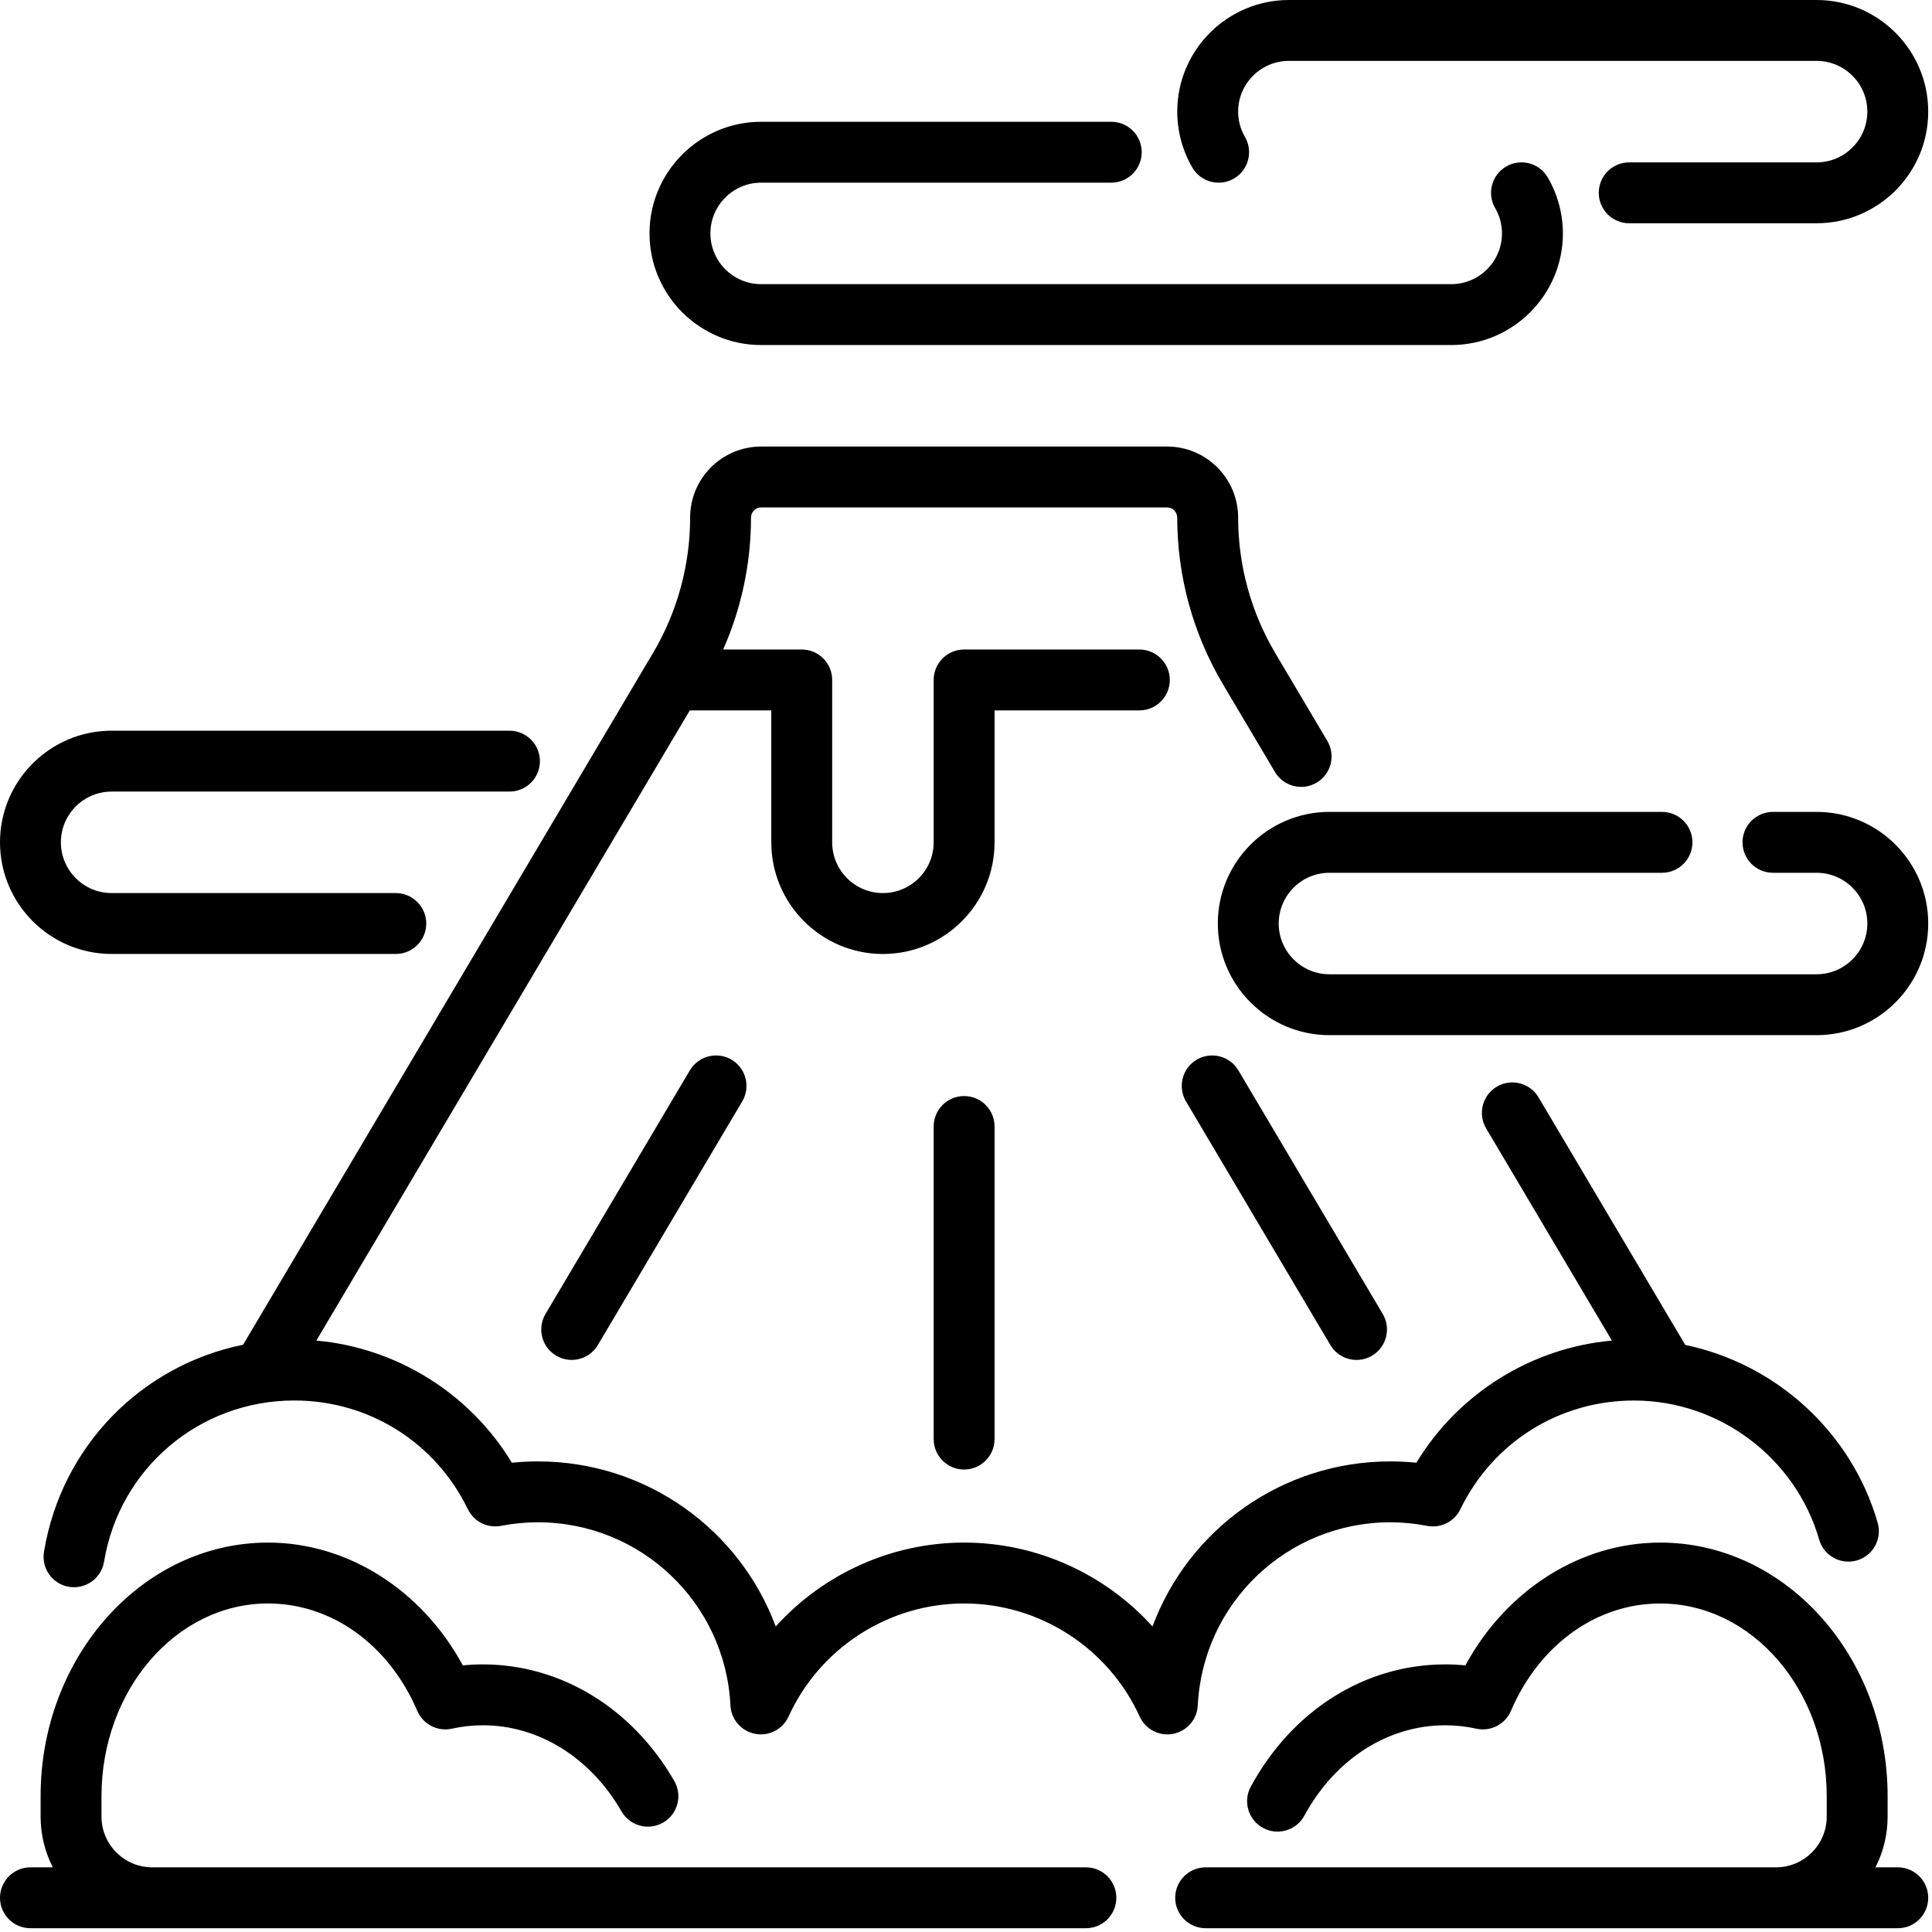
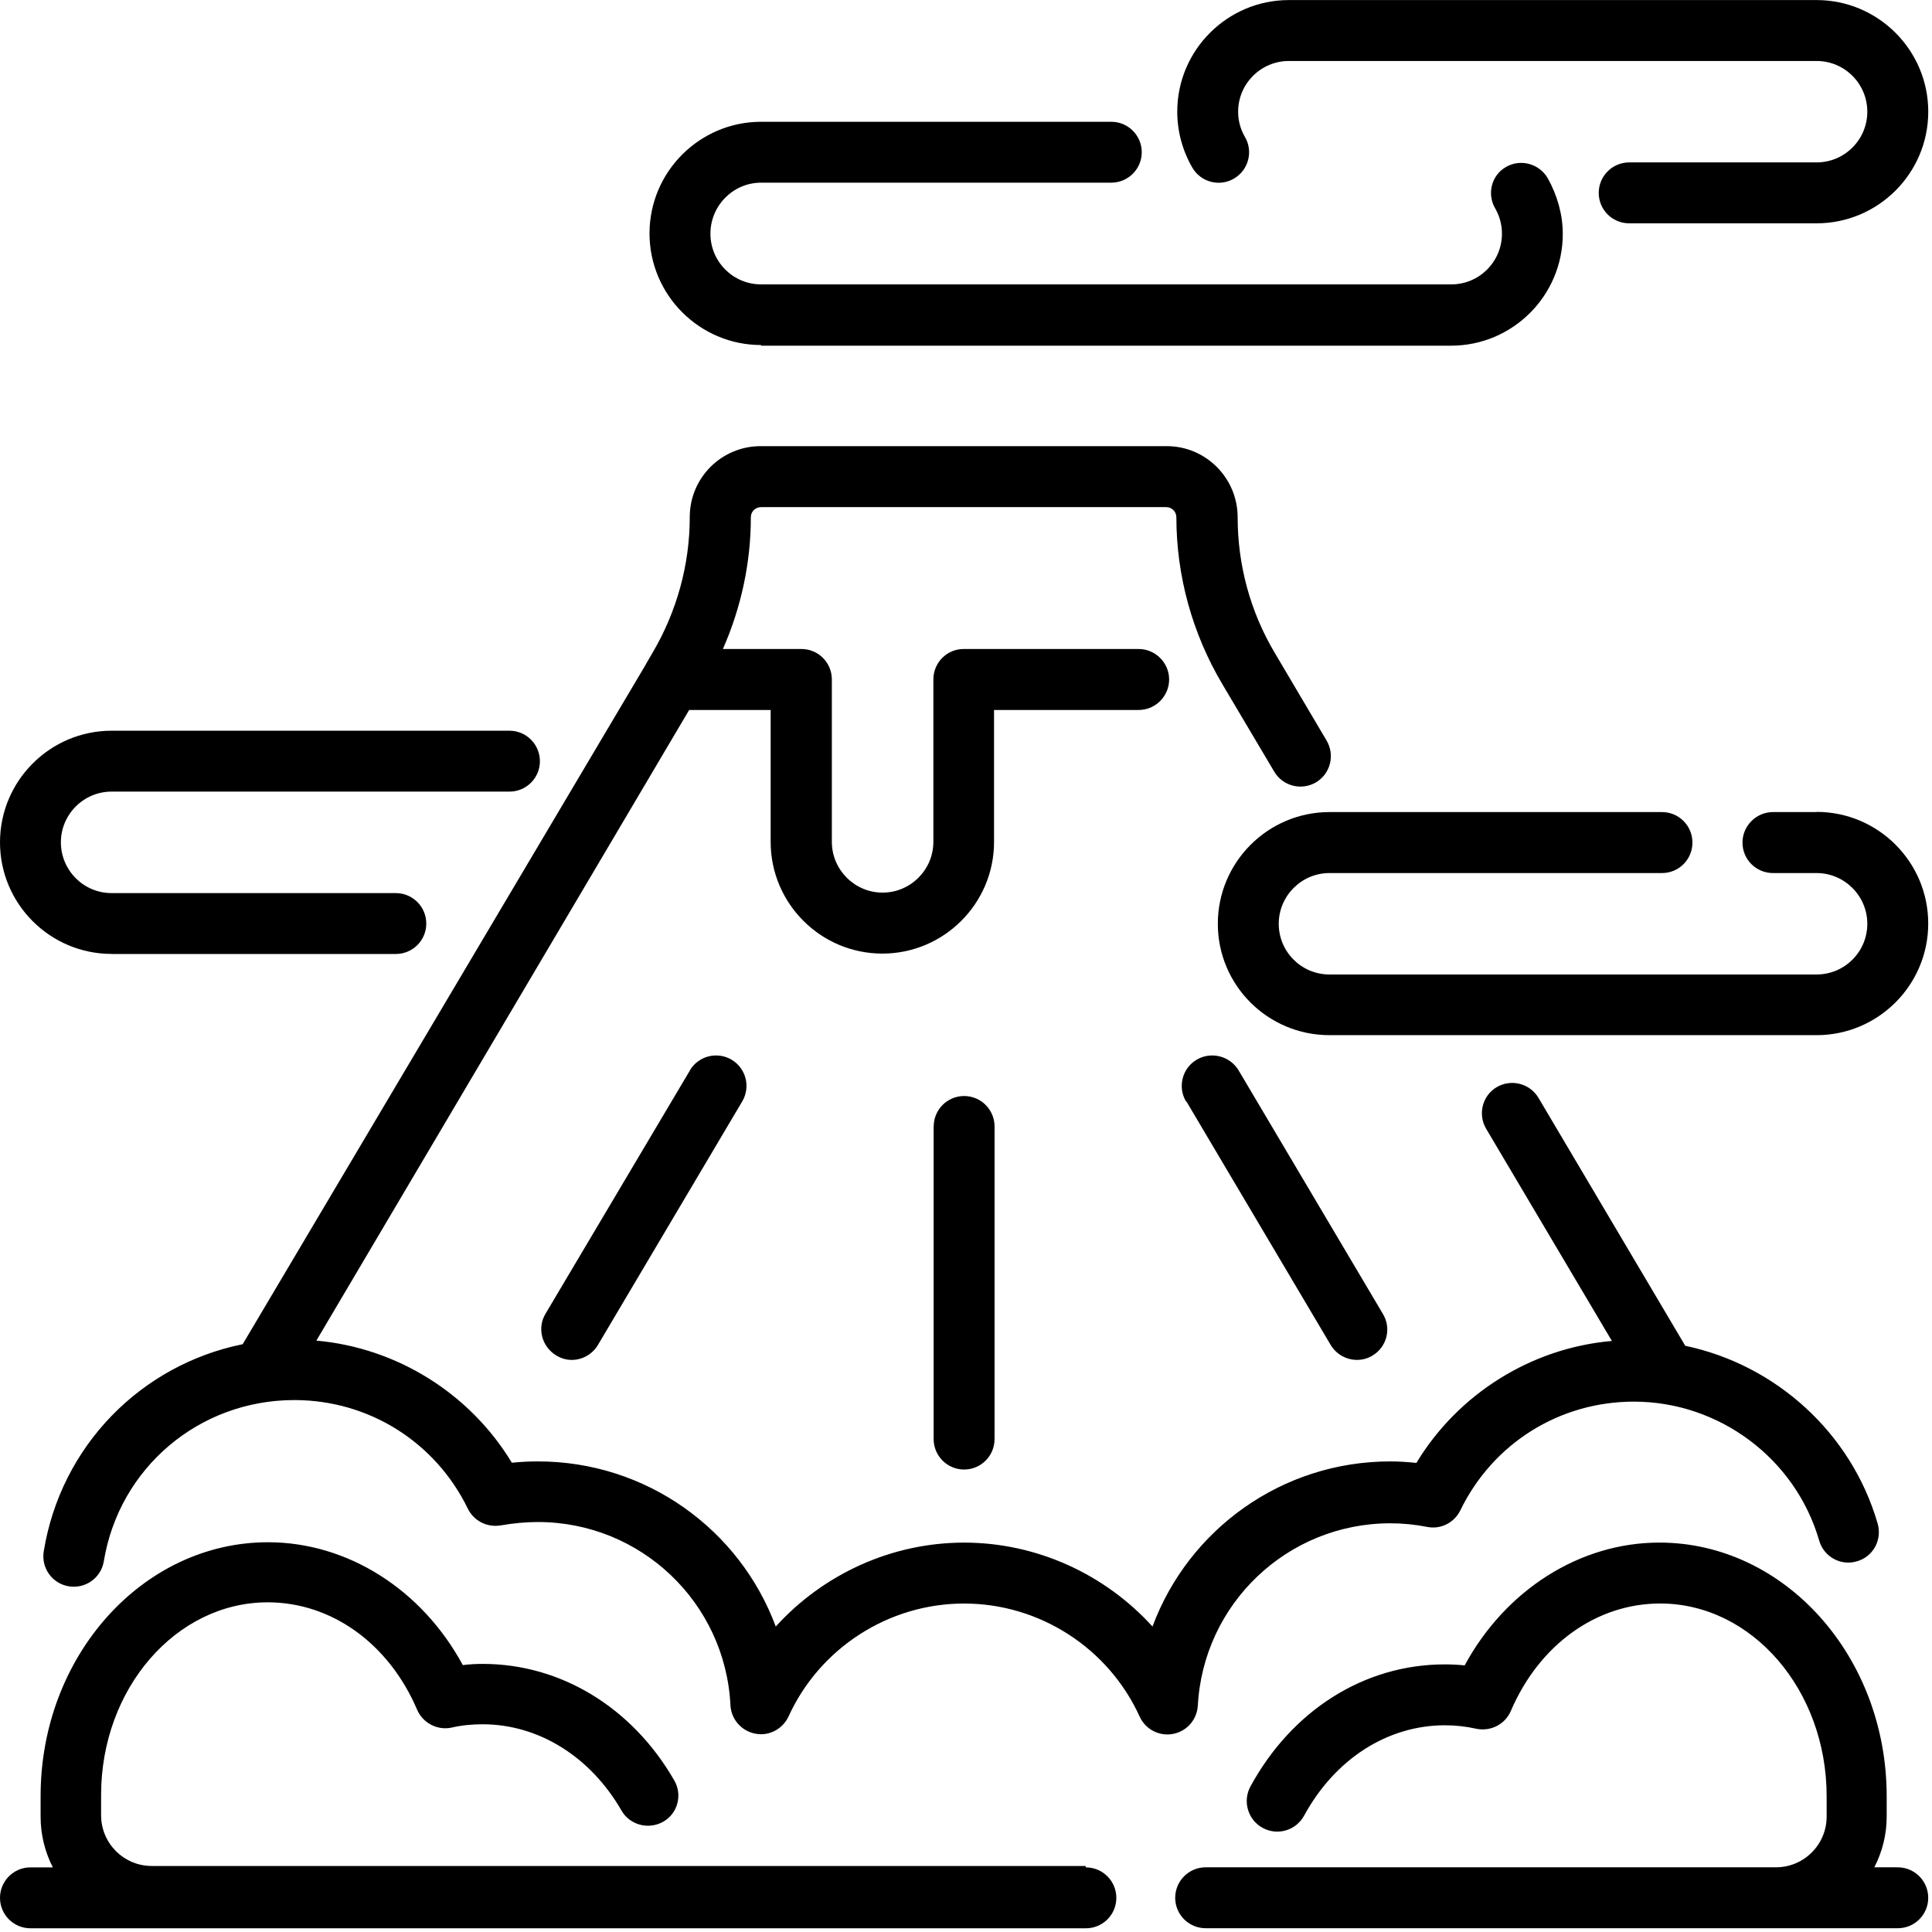
- <svg xmlns="http://www.w3.org/2000/svg" width="64px" height="64px" viewBox="0 0 64 64" version="1.1">
-   <defs />
-   <g id="Page-1" stroke="none" stroke-width="1" fill="none" fill-rule="evenodd">
-     <g id="icon-volcano" fill-rule="nonzero" fill="#000000">
-       <path d="M3.698,31.601 C1.659,31.601 0,29.942 0,27.903 C0,25.864 1.659,24.205 3.698,24.205 L16.877,24.205 C17.433,24.205 17.885,24.657 17.885,25.214 C17.885,25.771 17.434,26.222 16.877,26.222 L3.698,26.222 C2.771,26.222 2.017,26.976 2.017,27.903 C2.017,28.83 2.771,29.584 3.698,29.584 L13.111,29.584 C13.668,29.584 14.12,30.036 14.12,30.593 C14.12,31.15 13.668,31.601 13.111,31.601 L3.698,31.601 Z M35.972,61.858 C36.529,61.858 36.98,62.31 36.98,62.867 C36.98,63.424 36.529,63.875 35.972,63.875 L1.009,63.875 C0.452,63.875 0,63.424 0,62.867 C0,62.31 0.452,61.858 1.009,61.858 L1.749,61.858 C1.491,61.353 1.345,60.782 1.345,60.177 L1.345,59.505 C1.345,54.87 4.724,51.1 8.878,51.1 C11.52,51.1 13.98,52.673 15.332,55.168 C15.554,55.146 15.775,55.135 15.996,55.135 C18.573,55.135 20.944,56.579 22.337,58.999 C22.615,59.482 22.449,60.099 21.966,60.376 C21.483,60.654 20.866,60.488 20.589,60.005 C19.56,58.219 17.843,57.152 15.996,57.152 C15.654,57.152 15.308,57.19 14.967,57.265 C14.494,57.368 14.014,57.121 13.824,56.676 C12.883,54.481 10.988,53.117 8.878,53.117 C5.836,53.117 3.362,55.983 3.362,59.505 L3.362,60.177 C3.362,61.104 4.116,61.858 5.043,61.858 L35.972,61.858 Z M40.874,5.916 C40.392,6.195 39.775,6.03 39.496,5.548 C39.17,4.985 38.998,4.345 38.998,3.698 C38.998,1.659 40.657,0 42.696,0 L60.177,0 C62.216,0 63.875,1.659 63.875,3.698 C63.875,5.737 62.216,7.396 60.177,7.396 L53.969,7.396 C53.412,7.396 52.961,6.945 52.961,6.388 C52.961,5.831 53.412,5.379 53.969,5.379 L60.177,5.379 C61.104,5.379 61.858,4.625 61.858,3.698 C61.858,2.771 61.104,2.017 60.177,2.017 L42.696,2.017 C41.769,2.017 41.015,2.771 41.015,3.698 C41.015,3.995 41.091,4.277 41.242,4.537 C41.521,5.019 41.356,5.636 40.874,5.916 Z M39.678,56.495 C39.655,56.96 39.317,57.348 38.86,57.436 C38.403,57.524 37.945,57.286 37.753,56.863 C36.717,54.587 34.434,53.117 31.937,53.117 C29.441,53.117 27.158,54.587 26.122,56.863 C25.956,57.227 25.594,57.453 25.205,57.454 C25.142,57.454 25.079,57.448 25.015,57.435 C24.558,57.348 24.22,56.959 24.197,56.494 C24.029,53.093 21.227,50.428 17.818,50.428 C17.413,50.428 17.002,50.467 16.598,50.545 C16.149,50.632 15.699,50.407 15.499,49.996 C14.42,47.774 12.217,46.393 9.749,46.393 C6.607,46.393 3.957,48.64 3.447,51.734 C3.357,52.284 2.837,52.655 2.288,52.566 C1.738,52.475 1.366,51.956 1.457,51.407 C2.033,47.905 4.692,45.228 8.053,44.546 L21.396,22.029 C21.403,22.017 21.411,22.005 21.418,21.993 L21.63,21.635 C22.435,20.277 22.861,18.724 22.861,17.146 C22.861,15.848 23.916,14.792 25.214,14.792 L38.661,14.792 C39.959,14.792 41.015,15.848 41.015,17.146 C41.015,18.724 41.44,20.277 42.245,21.635 L43.969,24.544 C44.253,25.023 44.095,25.642 43.615,25.926 C43.136,26.21 42.518,26.051 42.234,25.572 L40.51,22.663 C39.52,20.994 38.997,19.086 38.997,17.146 C38.997,16.96 38.847,16.809 38.661,16.809 L25.214,16.809 C25.028,16.809 24.878,16.96 24.878,17.146 C24.878,18.654 24.562,20.143 23.956,21.516 L26.559,21.516 C27.116,21.516 27.567,21.967 27.567,22.525 L27.567,27.904 C27.567,28.83 28.321,29.584 29.248,29.584 C30.175,29.584 30.929,28.83 30.929,27.904 L30.929,22.525 C30.929,21.967 31.381,21.516 31.938,21.516 L37.742,21.516 C38.299,21.516 38.751,21.967 38.751,22.525 C38.751,23.082 38.3,23.533 37.742,23.533 L32.946,23.533 L32.946,27.904 C32.946,29.943 31.287,31.602 29.248,31.602 C27.209,31.602 25.55,29.943 25.55,27.904 L25.55,23.533 L22.85,23.533 L10.479,44.409 C13.145,44.645 15.573,46.163 16.956,48.455 C17.243,48.426 17.531,48.411 17.818,48.411 C21.419,48.411 24.506,50.671 25.697,53.879 C27.267,52.142 29.526,51.1 31.938,51.1 C34.349,51.1 36.608,52.142 38.178,53.879 C39.37,50.671 42.456,48.411 46.058,48.411 C46.344,48.411 46.632,48.426 46.92,48.455 C48.302,46.163 50.731,44.645 53.396,44.409 L49.23,37.379 C48.947,36.9 49.105,36.281 49.584,35.997 C50.063,35.713 50.682,35.872 50.966,36.351 L55.826,44.552 C58.824,45.178 61.328,47.426 62.2,50.441 C62.355,50.977 62.047,51.536 61.512,51.691 C60.977,51.846 60.417,51.537 60.263,51.002 C59.477,48.289 56.954,46.394 54.126,46.394 C51.658,46.394 49.455,47.774 48.376,49.996 C48.177,50.407 47.726,50.633 47.278,50.546 C46.873,50.468 46.463,50.428 46.057,50.428 C42.648,50.428 39.846,53.093 39.678,56.495 Z M25.214,11.43 C23.175,11.43 21.516,9.771 21.516,7.732 C21.516,5.693 23.175,4.034 25.214,4.034 L36.812,4.034 C37.369,4.034 37.821,4.485 37.821,5.043 C37.821,5.6 37.369,6.051 36.812,6.051 L25.214,6.051 C24.287,6.051 23.533,6.805 23.533,7.732 C23.533,8.659 24.287,9.413 25.214,9.413 L48.074,9.413 C49.001,9.413 49.755,8.659 49.755,7.732 C49.755,7.435 49.679,7.153 49.529,6.893 C49.249,6.411 49.414,5.794 49.896,5.515 C50.378,5.235 50.995,5.4 51.274,5.882 C51.6,6.445 51.773,7.085 51.773,7.732 C51.773,9.771 50.113,11.43 48.074,11.43 L25.214,11.43 Z M62.867,61.858 C63.424,61.858 63.875,62.31 63.875,62.867 C63.875,63.424 63.424,63.875 62.867,63.875 L39.939,63.875 C39.382,63.875 38.93,63.424 38.93,62.867 C38.93,62.31 39.382,61.858 39.939,61.858 L58.832,61.858 C59.759,61.858 60.513,61.104 60.513,60.177 L60.513,59.505 C60.513,55.983 58.039,53.118 54.997,53.118 C52.887,53.118 50.992,54.481 50.051,56.676 C49.861,57.121 49.382,57.368 48.908,57.265 C48.567,57.19 48.221,57.152 47.879,57.152 C45.972,57.152 44.226,58.272 43.207,60.148 C42.941,60.637 42.329,60.818 41.839,60.552 C41.35,60.287 41.168,59.674 41.434,59.185 C42.812,56.649 45.221,55.135 47.879,55.135 C48.1,55.135 48.321,55.146 48.543,55.168 C49.895,52.673 52.355,51.1 54.997,51.1 C59.151,51.1 62.53,54.87 62.53,59.505 L62.53,60.177 C62.53,60.782 62.385,61.354 62.126,61.858 L62.867,61.858 Z M60.177,26.895 C62.216,26.895 63.875,28.554 63.875,30.593 C63.875,32.632 62.216,34.291 60.177,34.291 L44.04,34.291 C42.001,34.291 40.342,32.632 40.342,30.593 C40.342,28.554 42.001,26.895 44.04,26.895 L55.056,26.895 C55.613,26.895 56.064,27.346 56.064,27.903 C56.064,28.461 55.613,28.912 55.056,28.912 L44.04,28.912 C43.113,28.912 42.359,29.666 42.359,30.593 C42.359,31.52 43.113,32.274 44.04,32.274 L60.177,32.274 C61.104,32.274 61.858,31.52 61.858,30.593 C61.858,29.666 61.104,28.912 60.177,28.912 L58.732,28.912 C58.175,28.912 57.723,28.461 57.723,27.903 C57.723,27.346 58.175,26.895 58.732,26.895 L60.177,26.895 Z M30.929,37.317 C30.929,36.759 31.381,36.308 31.938,36.308 C32.495,36.308 32.946,36.759 32.946,37.317 L32.946,47.671 C32.946,48.228 32.495,48.68 31.938,48.68 C31.381,48.68 30.929,48.228 30.929,47.671 L30.929,37.317 Z M22.852,35.458 C23.136,34.979 23.755,34.82 24.234,35.104 C24.713,35.388 24.871,36.007 24.587,36.486 L19.806,44.554 C19.618,44.872 19.282,45.049 18.937,45.049 C18.763,45.049 18.585,45.003 18.424,44.908 C17.945,44.624 17.787,44.005 18.071,43.526 L22.852,35.458 Z M39.288,36.486 C39.004,36.007 39.162,35.388 39.641,35.104 C40.121,34.82 40.739,34.979 41.023,35.458 L45.805,43.526 C46.088,44.005 45.93,44.624 45.451,44.908 C45.29,45.004 45.113,45.049 44.938,45.049 C44.593,45.049 44.258,44.872 44.069,44.554 L39.288,36.486 Z" id="Shape" />
-     </g>
-   </g>
+ <svg xmlns="http://www.w3.org/2000/svg" class="icon-volcano" width="64" height="64">
+   <path d="M3.698 31.6C1.658 31.6 0 29.943 0 27.904c0-2.04 1.66-3.698 3.698-3.698h13.18c.555 0 1.007.452 1.007 1.01 0 .556-.45 1.007-1.008 1.007H3.697c-.926 0-1.68.754-1.68 1.68 0 .928.754 1.682 1.68 1.682h9.414c.56 0 1.01.452 1.01 1.01 0 .556-.45 1.007-1.01 1.007H3.7zm32.274 30.26c.557 0 1.008.452 1.008 1.01 0 .556-.45 1.007-1.008 1.007H1.01c-.558 0-1.01-.45-1.01-1.008s.452-1.01 1.01-1.01h.74c-.26-.51-.405-1.08-.405-1.68v-.68c0-4.64 3.38-8.41 7.533-8.41 2.642 0 5.102 1.57 6.454 4.07.222-.03.443-.04.664-.04 2.577 0 4.948 1.44 6.34 3.86.28.48.113 1.1-.37 1.37s-1.1.11-1.377-.37c-1.03-1.79-2.75-2.86-4.6-2.86-.34 0-.69.03-1.03.11-.47.1-.95-.15-1.14-.59-.94-2.2-2.84-3.56-4.95-3.56-3.04 0-5.52 2.86-5.52 6.38v.674c0 .926.75 1.68 1.68 1.68h30.93zm4.902-55.942c-.482.28-1.1.114-1.378-.368-.326-.563-.498-1.203-.498-1.85 0-2.04 1.66-3.698 3.698-3.698h17.48c2.04 0 3.7 1.66 3.7 3.698 0 2.04-1.66 3.698-3.7 3.698H53.97c-.558 0-1.01-.45-1.01-1.008 0-.557.452-1.01 1.01-1.01h6.207c.927 0 1.68-.753 1.68-1.68 0-.927-.753-1.68-1.68-1.68h-17.48c-.928 0-1.682.753-1.682 1.68 0 .297.076.58.227.84.28.48.114 1.098-.368 1.378zm-1.196 50.58c-.023.464-.36.852-.818.94-.457.088-.915-.15-1.107-.573-1.036-2.276-3.32-3.746-5.816-3.746s-4.78 1.47-5.815 3.74c-.166.36-.528.59-.917.59-.063 0-.126-.01-.19-.02-.457-.09-.795-.48-.818-.94-.168-3.4-2.97-6.07-6.38-6.07-.404 0-.815.04-1.22.11-.448.08-.898-.14-1.098-.55-1.08-2.22-3.29-3.6-5.75-3.6-3.15 0-5.8 2.24-6.31 5.34-.09.55-.61.92-1.16.83-.55-.09-.92-.61-.83-1.16.57-3.5 3.23-6.18 6.59-6.86l13.35-22.51.02-.04.21-.36c.8-1.36 1.23-2.91 1.23-4.49 0-1.3 1.05-2.35 2.35-2.35h13.45c1.3 0 2.35 1.06 2.35 2.36 0 1.58.42 3.13 1.23 4.49l1.72 2.91c.28.48.12 1.1-.36 1.38-.48.28-1.1.12-1.38-.36l-1.72-2.9c-.99-1.67-1.52-3.58-1.52-5.52 0-.19-.15-.34-.336-.34H25.21c-.187 0-.337.15-.337.33 0 1.51-.32 2.99-.926 4.37h2.603c.555 0 1.006.45 1.006 1.01v5.38c0 .92.755 1.68 1.68 1.68.93 0 1.683-.76 1.683-1.68v-5.38c0-.56.45-1.01 1-1.01h5.8c.55 0 1.01.45 1.01 1.01 0 .55-.45 1.01-1.01 1.01h-4.79v4.37c0 2.04-1.66 3.7-3.7 3.7s-3.7-1.66-3.7-3.7v-4.37h-2.7L10.48 44.41c2.665.235 5.093 1.753 6.476 4.045.287-.03.575-.044.862-.044 3.6 0 6.688 2.26 7.88 5.47 1.57-1.73 3.828-2.78 6.24-2.78 2.41 0 4.67 1.05 6.24 2.78 1.192-3.21 4.278-5.47 7.88-5.47.286 0 .574.02.862.05 1.382-2.29 3.81-3.81 6.476-4.04l-4.166-7.03c-.283-.48-.125-1.1.354-1.38.48-.28 1.098-.12 1.382.36l4.86 8.21c2.998.63 5.502 2.88 6.374 5.89.155.54-.153 1.1-.688 1.25-.535.16-1.095-.15-1.25-.69-.785-2.71-3.308-4.6-6.136-4.6-2.468 0-4.67 1.38-5.75 3.6-.2.41-.65.64-1.098.55-.405-.08-.815-.12-1.22-.12-3.41 0-6.212 2.67-6.38 6.07zM25.214 11.43c-2.04 0-3.698-1.66-3.698-3.698 0-2.04 1.66-3.698 3.698-3.698h11.598c.557 0 1.01.45 1.01 1.01 0 .556-.453 1.007-1.01 1.007H25.214c-.927 0-1.68.76-1.68 1.69s.753 1.68 1.68 1.68h22.86c.927 0 1.68-.75 1.68-1.68 0-.29-.075-.58-.225-.84-.28-.48-.12-1.1.36-1.37.48-.28 1.1-.11 1.38.37.32.57.5 1.21.5 1.85 0 2.04-1.66 3.7-3.7 3.7H25.21zm37.653 50.428c.557 0 1.008.452 1.008 1.01 0 .556-.45 1.007-1.008 1.007H39.94c-.558 0-1.01-.45-1.01-1.008 0-.557.452-1.01 1.01-1.01h18.89c.927 0 1.68-.753 1.68-1.68v-.672c0-3.522-2.473-6.387-5.515-6.387-2.11 0-4.005 1.363-4.946 3.558-.19.445-.67.692-1.15.59-.34-.076-.69-.114-1.03-.114-1.91 0-3.65 1.12-4.67 2.996-.27.49-.88.67-1.37.404-.49-.265-.67-.878-.41-1.367 1.38-2.536 3.78-4.05 6.44-4.05.22 0 .44.01.66.033 1.35-2.495 3.81-4.068 6.45-4.068 4.15 0 7.53 3.77 7.53 8.405v.672c0 .605-.15 1.177-.41 1.68h.74zm-2.69-34.963c2.04 0 3.698 1.66 3.698 3.698 0 2.04-1.66 3.698-3.698 3.698H44.04c-2.04 0-3.698-1.65-3.698-3.69s1.66-3.7 3.698-3.7h11.016c.557 0 1.008.45 1.008 1.01s-.45 1.01-1.008 1.01H44.04c-.927 0-1.68.76-1.68 1.68 0 .93.753 1.68 1.68 1.68h16.137c.927 0 1.68-.75 1.68-1.68 0-.92-.753-1.68-1.68-1.68h-1.445c-.557 0-1.01-.45-1.01-1.01 0-.55.453-1.01 1.01-1.01h1.445zM30.93 37.317c0-.558.45-1.01 1.008-1.01.557 0 1.008.452 1.008 1.01V47.67c0 .558-.45 1.01-1.008 1.01-.557 0-1.01-.452-1.01-1.01V37.318zm-8.078-1.86c.284-.478.903-.637 1.382-.353.48.284.637.903.353 1.382l-4.78 8.068c-.19.318-.525.495-.87.495-.174 0-.352-.05-.513-.15-.48-.29-.637-.91-.353-1.38l4.79-8.07zm16.436 1.03c-.284-.48-.126-1.1.353-1.383.48-.284 1.1-.125 1.39.354l4.78 8.068c.29.48.13 1.098-.35 1.382-.16.096-.33.14-.51.14-.34 0-.68-.176-.87-.494l-4.78-8.068z" />
</svg>
